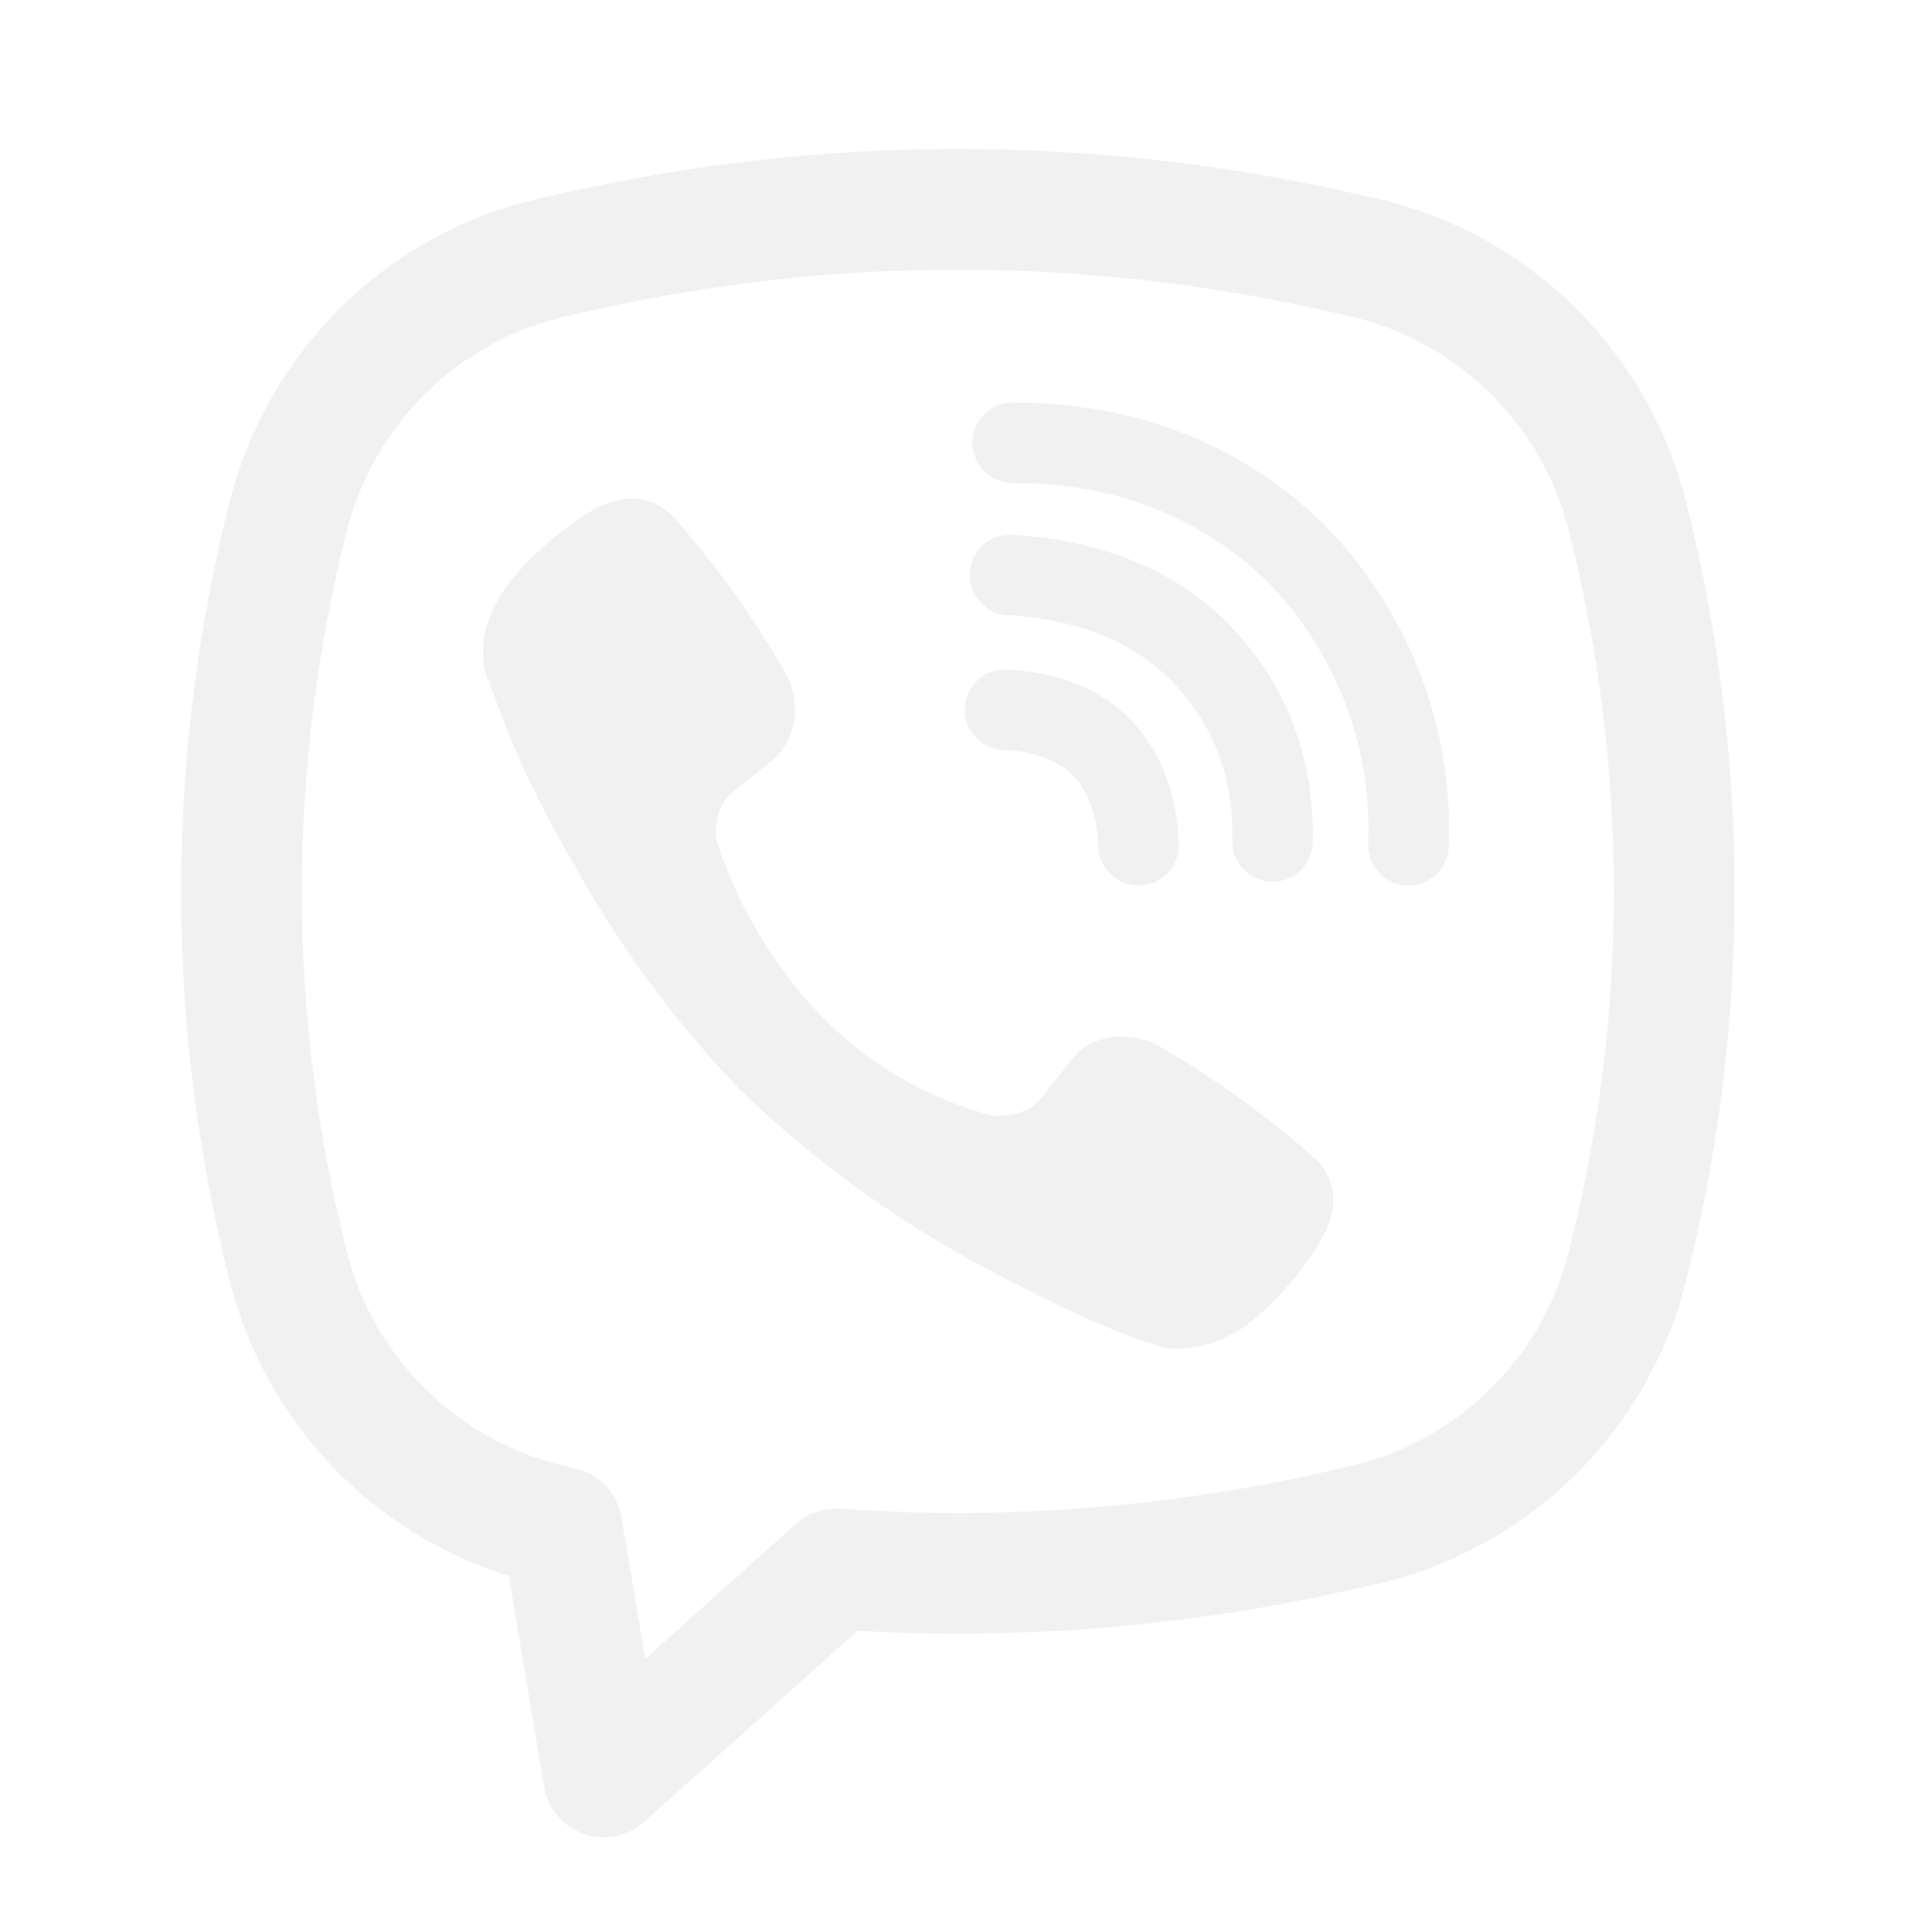
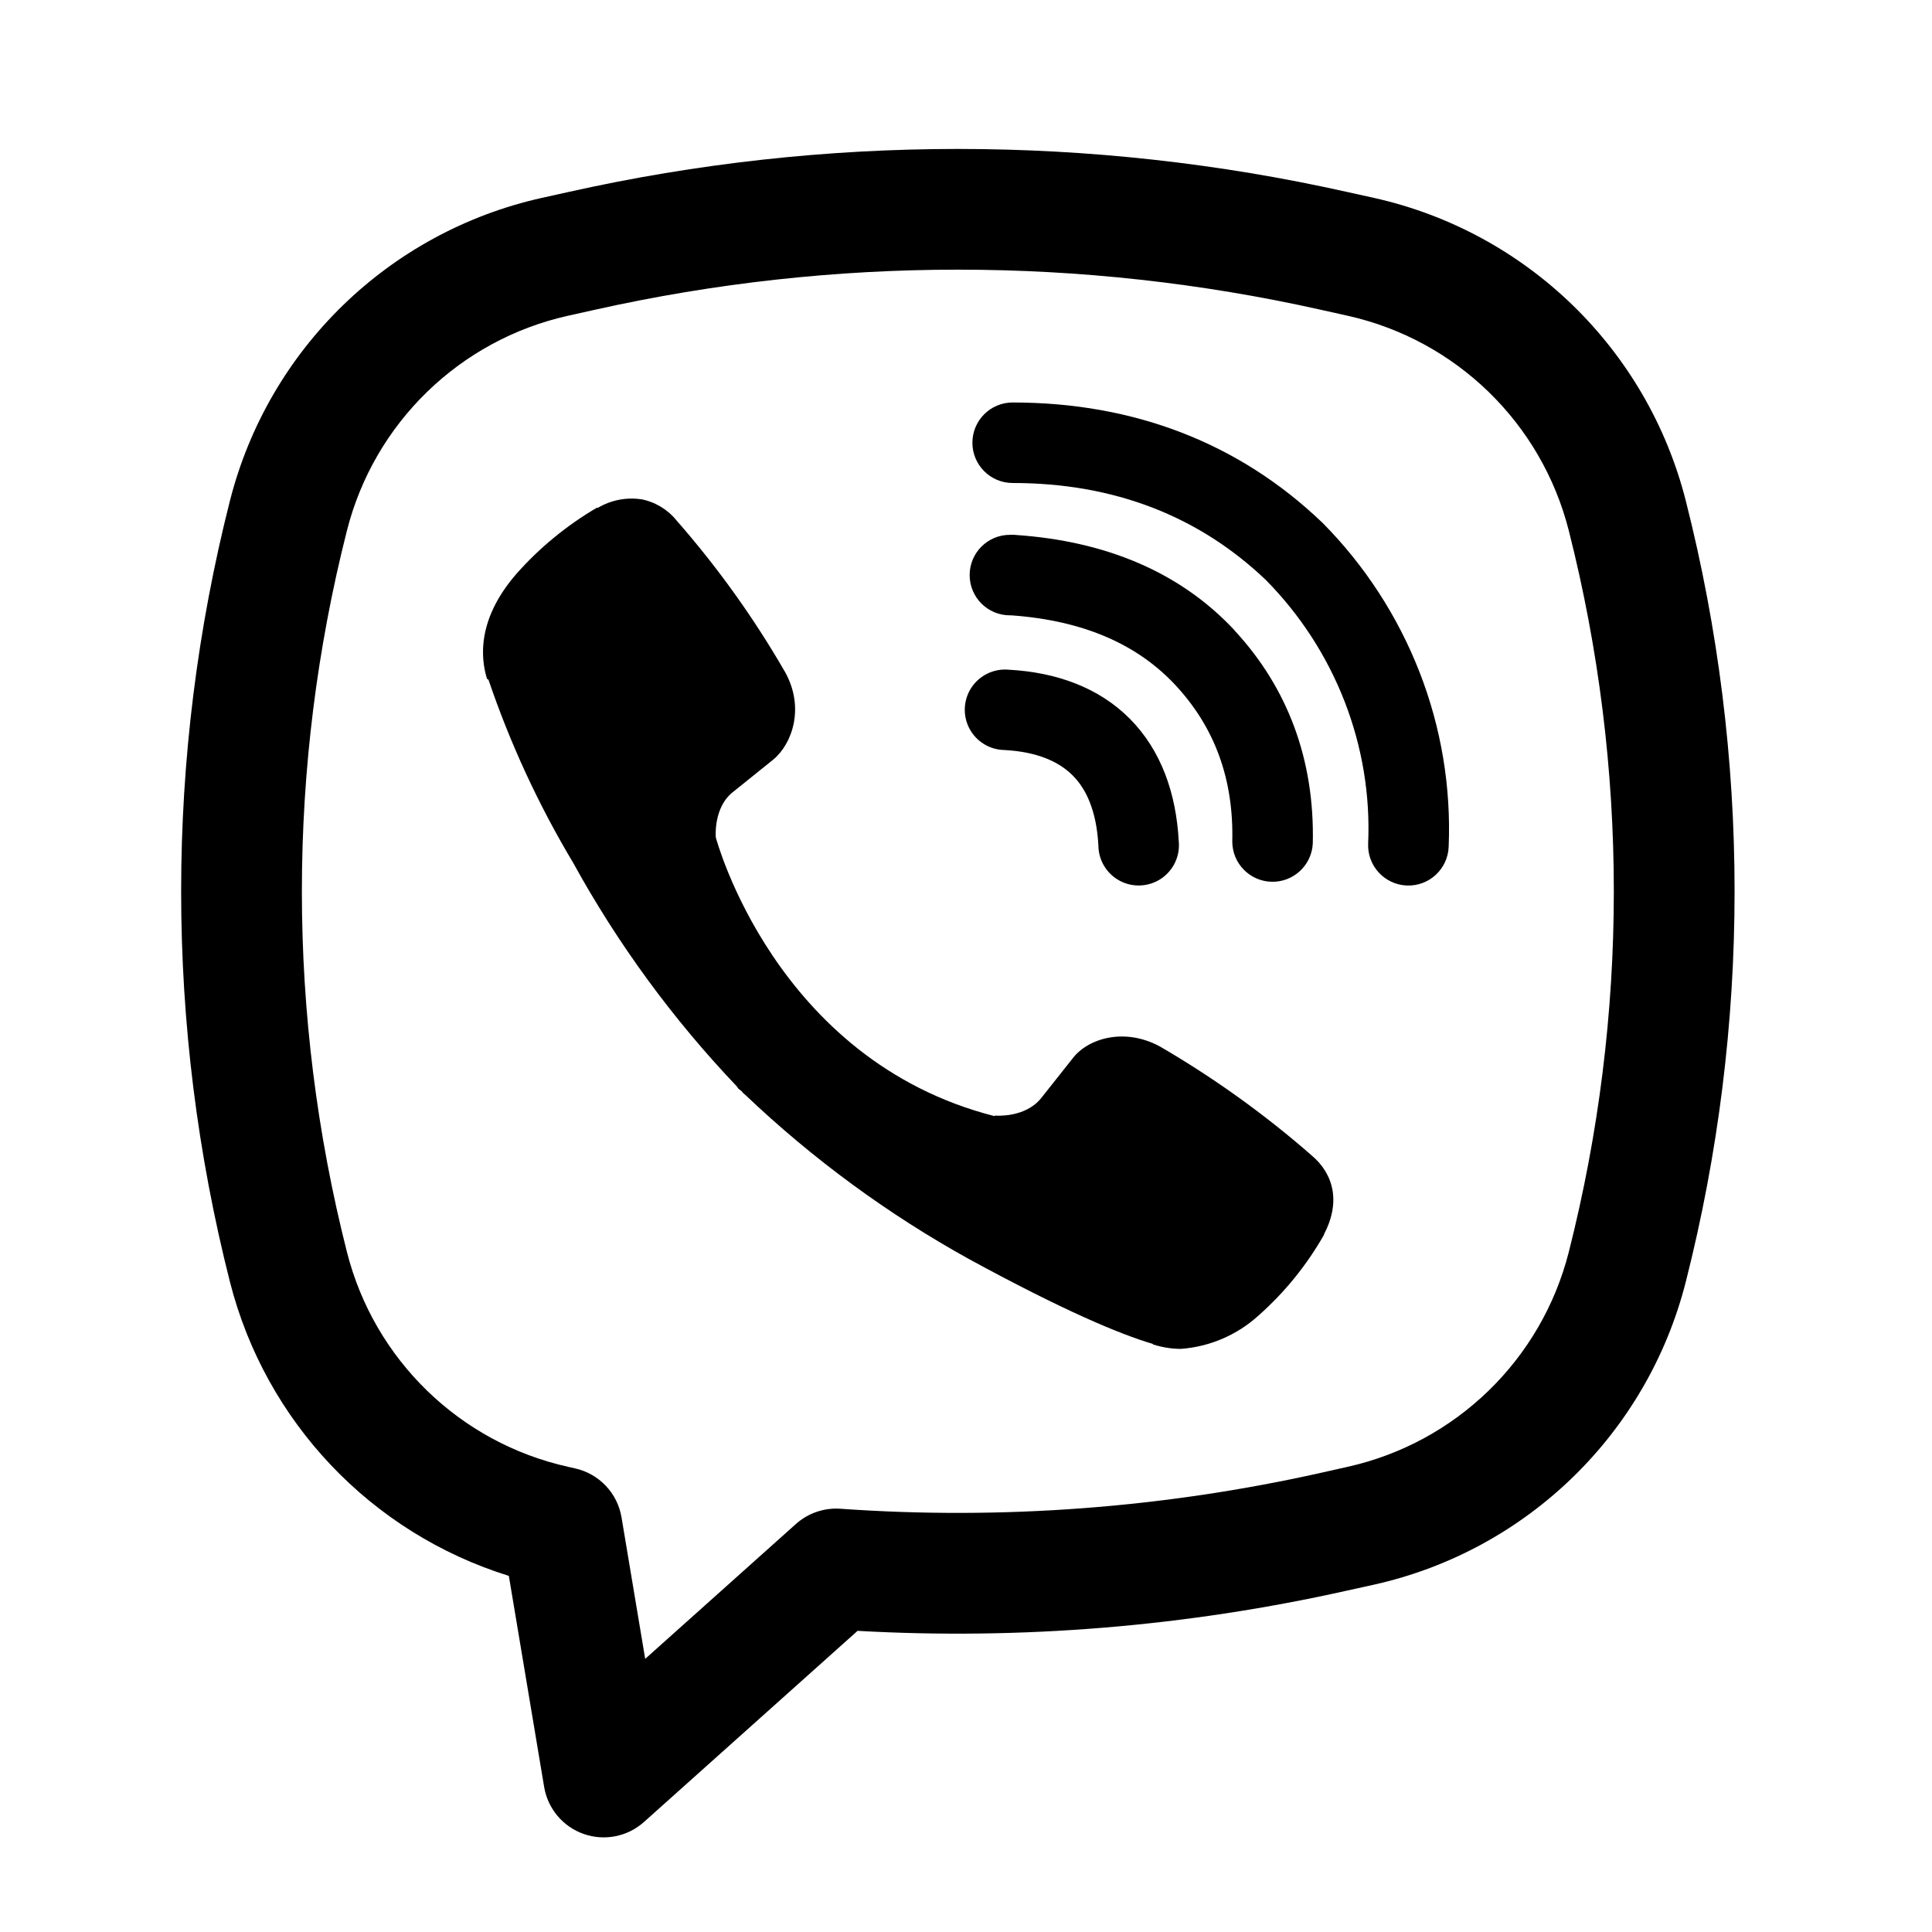
- <svg xmlns="http://www.w3.org/2000/svg" width="40" height="40" fill="none">
-   <path fill="#F1F1F1" d="M13.275 10.337a1.37 1.37 0 0 0-.895.176h-.024a6.845 6.845 0 0 0-1.668 1.372c-.4.462-.617.928-.673 1.378-.034.267-.01.537.068.792l.03.017a19.79 19.79 0 0 0 1.753 3.79 22.294 22.294 0 0 0 3.384 4.625l.04.056.063.047.038.045.047.04a22.603 22.603 0 0 0 4.637 3.4c1.925 1.048 3.093 1.543 3.795 1.75v.01c.205.063.391.092.58.092a2.684 2.684 0 0 0 1.606-.69c.542-.48 1-1.045 1.357-1.674v-.011c.335-.634.222-1.23-.262-1.635a20.206 20.206 0 0 0-3.135-2.25c-.746-.405-1.505-.16-1.811.25l-.655.826c-.337.41-.947.354-.947.354l-.017.01c-4.551-1.162-5.766-5.77-5.766-5.77s-.057-.627.365-.947l.82-.66c.393-.32.666-1.077.245-1.823a19.668 19.668 0 0 0-2.245-3.134 1.246 1.246 0 0 0-.734-.438l.004.002Zm7.691-2.004a.833.833 0 1 0 0 1.667c2.107 0 3.857.688 5.242 2.008a7.387 7.387 0 0 1 1.63 2.514c.365.938.532 1.94.488 2.943a.834.834 0 1 0 1.667.07 8.931 8.931 0 0 0-.602-3.617 9.068 9.068 0 0 0-2.006-3.09l-.017-.016c-1.718-1.642-3.892-2.479-6.402-2.479Z" />
-   <path fill="#F1F1F1" d="M20.909 11.073a.833.833 0 0 0 0 1.667h.028c1.52.108 2.627.615 3.401 1.447.796.856 1.207 1.921 1.175 3.238a.834.834 0 0 0 1.667.038c.04-1.728-.517-3.22-1.62-4.41v-.003c-1.128-1.21-2.676-1.85-4.54-1.975l-.028-.003-.084.001Z" />
-   <path fill="#F1F1F1" d="M20.876 13.865a.833.833 0 1 0-.086 1.663c.696.037 1.141.247 1.421.529.282.283.492.738.53 1.45a.834.834 0 1 0 1.664-.089c-.054-1-.367-1.883-1.009-2.533-.645-.65-1.523-.967-2.52-1.02Z" />
-   <path fill="#F1F1F1" fill-rule="evenodd" d="M11.778 3.973a36.917 36.917 0 0 1 16.107 0l.565.125a8.591 8.591 0 0 1 6.453 6.272 32.863 32.863 0 0 1 0 16.167 8.591 8.591 0 0 1-6.453 6.271l-.567.125a36.913 36.913 0 0 1-10.128.832l-4.422 3.957a1.25 1.25 0 0 1-2.067-.725l-.731-4.37a8.592 8.592 0 0 1-5.775-6.09 32.862 32.862 0 0 1 0-16.167 8.592 8.592 0 0 1 6.453-6.272l.565-.125ZM27.34 6.412a34.417 34.417 0 0 0-15.017 0l-.567.126a6.092 6.092 0 0 0-4.573 4.447 30.362 30.362 0 0 0 0 14.937 6.09 6.09 0 0 0 4.575 4.446l.15.034a1.25 1.25 0 0 1 .96 1.013l.49 2.93 3.12-2.792a1.25 1.25 0 0 1 .922-.316c3.332.236 6.68-.014 9.94-.742l.565-.127a6.092 6.092 0 0 0 4.575-4.446 30.374 30.374 0 0 0 0-14.937 6.092 6.092 0 0 0-4.575-4.447l-.565-.126Z" clip-rule="evenodd" />
+ <svg xmlns="http://www.w3.org/2000/svg" width="40" height="40" stroke="none">
+   <path d="M13.275 10.337a1.37 1.37 0 0 0-.895.176h-.024a6.845 6.845 0 0 0-1.668 1.372c-.4.462-.617.928-.673 1.378-.034.267-.01.537.068.792l.03.017a19.79 19.79 0 0 0 1.753 3.79 22.294 22.294 0 0 0 3.384 4.625l.04.056.063.047.038.045.047.04a22.603 22.603 0 0 0 4.637 3.4c1.925 1.048 3.093 1.543 3.795 1.75v.01c.205.063.391.092.58.092a2.684 2.684 0 0 0 1.606-.69c.542-.48 1-1.045 1.357-1.674v-.011c.335-.634.222-1.23-.262-1.635a20.206 20.206 0 0 0-3.135-2.25c-.746-.405-1.505-.16-1.811.25l-.655.826c-.337.41-.947.354-.947.354l-.017.01c-4.551-1.162-5.766-5.77-5.766-5.77s-.057-.627.365-.947l.82-.66c.393-.32.666-1.077.245-1.823a19.668 19.668 0 0 0-2.245-3.134 1.246 1.246 0 0 0-.734-.438l.004.002Zm7.691-2.004a.833.833 0 1 0 0 1.667c2.107 0 3.857.688 5.242 2.008a7.387 7.387 0 0 1 1.63 2.514c.365.938.532 1.94.488 2.943a.834.834 0 1 0 1.667.07 8.931 8.931 0 0 0-.602-3.617 9.068 9.068 0 0 0-2.006-3.09l-.017-.016c-1.718-1.642-3.892-2.479-6.402-2.479Z" />
+   <path d="M20.909 11.073a.833.833 0 0 0 0 1.667h.028c1.52.108 2.627.615 3.401 1.447.796.856 1.207 1.921 1.175 3.238a.834.834 0 0 0 1.667.038c.04-1.728-.517-3.22-1.62-4.41v-.003c-1.128-1.21-2.676-1.85-4.54-1.975l-.028-.003-.084.001Z" />
+   <path d="M20.876 13.865a.833.833 0 1 0-.086 1.663c.696.037 1.141.247 1.421.529.282.283.492.738.53 1.45a.834.834 0 1 0 1.664-.089c-.054-1-.367-1.883-1.009-2.533-.645-.65-1.523-.967-2.52-1.02Z" />
+   <path fill-rule="evenodd" d="M11.778 3.973a36.917 36.917 0 0 1 16.107 0l.565.125a8.591 8.591 0 0 1 6.453 6.272 32.863 32.863 0 0 1 0 16.167 8.591 8.591 0 0 1-6.453 6.271l-.567.125a36.913 36.913 0 0 1-10.128.832l-4.422 3.957a1.25 1.25 0 0 1-2.067-.725l-.731-4.37a8.592 8.592 0 0 1-5.775-6.09 32.862 32.862 0 0 1 0-16.167 8.592 8.592 0 0 1 6.453-6.272l.565-.125ZM27.34 6.412a34.417 34.417 0 0 0-15.017 0l-.567.126a6.092 6.092 0 0 0-4.573 4.447 30.362 30.362 0 0 0 0 14.937 6.09 6.09 0 0 0 4.575 4.446l.15.034a1.25 1.25 0 0 1 .96 1.013l.49 2.93 3.12-2.792a1.25 1.25 0 0 1 .922-.316c3.332.236 6.68-.014 9.94-.742l.565-.127a6.092 6.092 0 0 0 4.575-4.446 30.374 30.374 0 0 0 0-14.937 6.092 6.092 0 0 0-4.575-4.447l-.565-.126Z" clip-rule="evenodd" />
</svg>
